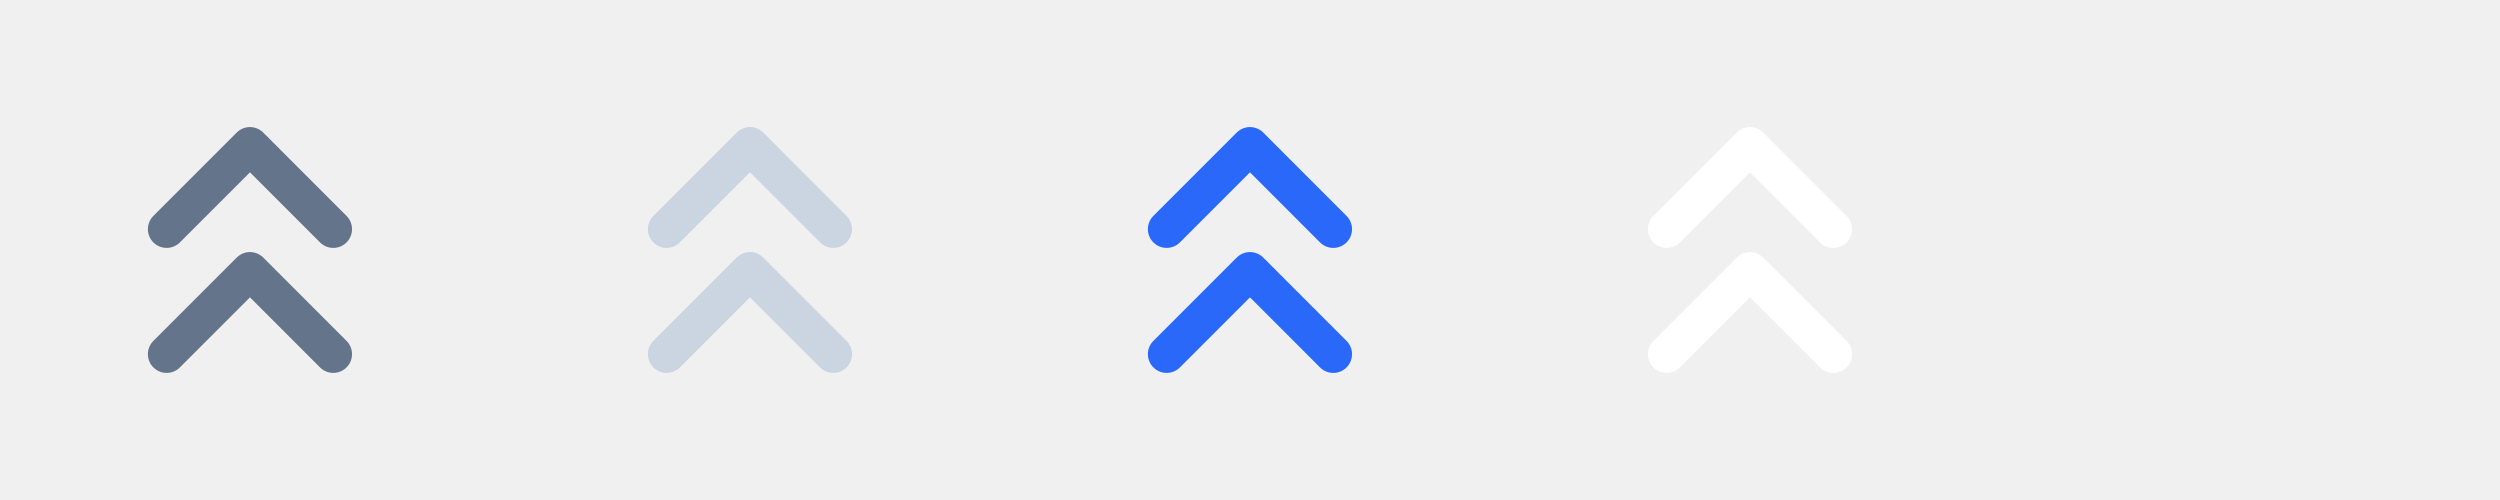
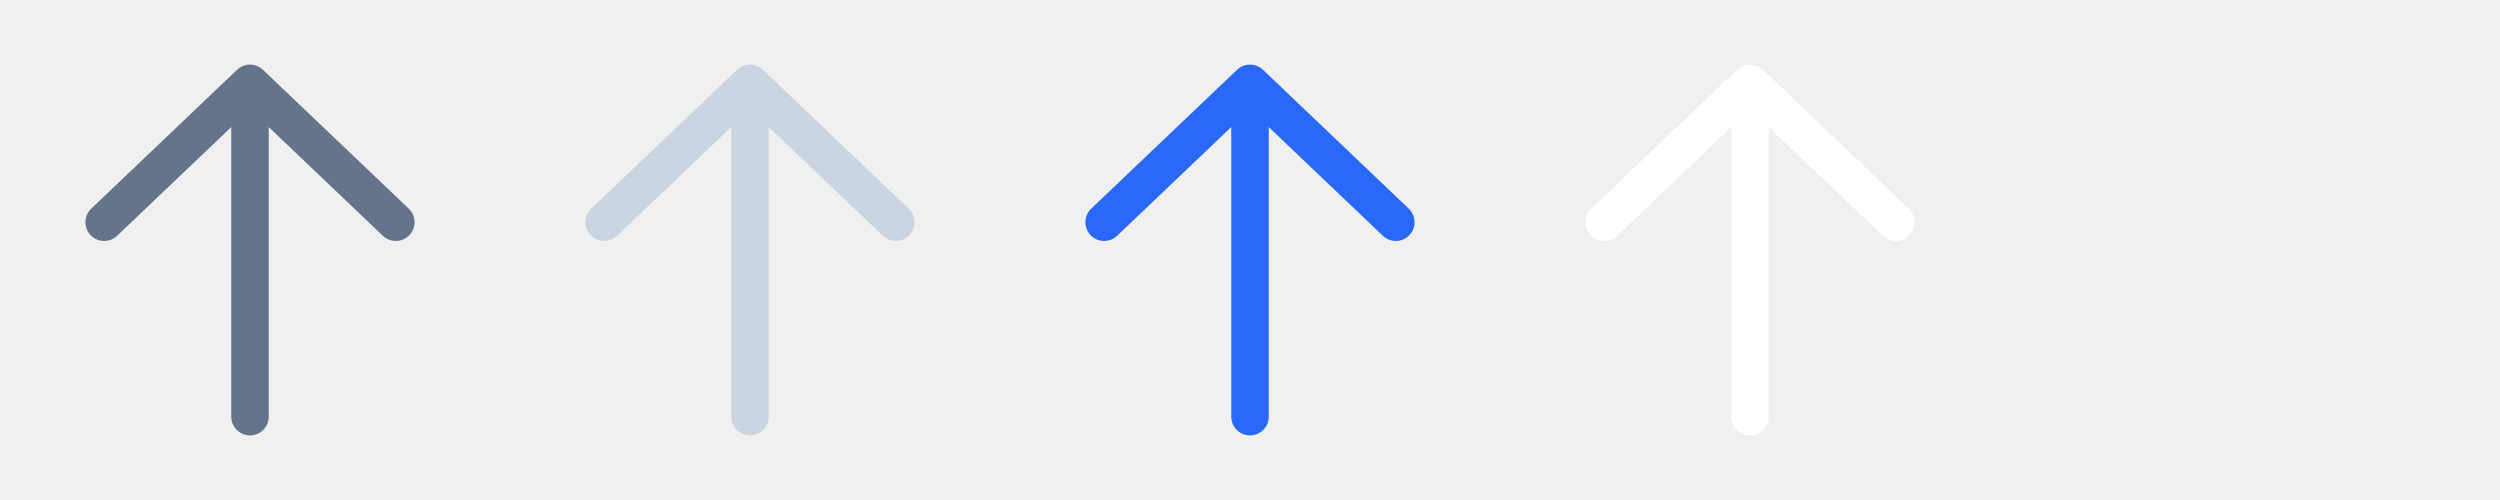
<svg xmlns="http://www.w3.org/2000/svg" width="80" height="16" viewBox="0 0 80 16" fill="none">
-   <g clip-path="url(#clip0_1323_55284)">
-     <path d="M10.665 7.333L7.999 4.666L5.332 7.333M10.665 11.333L7.999 8.666L5.332 11.333" stroke="#64748B" stroke-width="1.2" stroke-linecap="round" stroke-linejoin="round" />
+   <g clip-path="url(#clip0_2751_103576)">
+     <path d="M3.333 7.111L8 2.667M8 2.667L12.666 7.111M8 2.667V13.333" stroke="#64748B" stroke-width="1.2" stroke-linecap="round" stroke-linejoin="round" />
  </g>
-   <g clip-path="url(#clip1_1323_55284)">
-     <path d="M26.665 7.333L23.999 4.666L21.332 7.333M26.665 11.333L23.999 8.666L21.332 11.333" stroke="#CBD5E1" stroke-width="1.2" stroke-linecap="round" stroke-linejoin="round" />
+   <g clip-path="url(#clip1_2751_103576)">
+     <path d="M19.333 7.111L24 2.667M24 2.667L28.666 7.111M24 2.667V13.333" stroke="#CBD5E1" stroke-width="1.2" stroke-linecap="round" stroke-linejoin="round" />
  </g>
-   <g clip-path="url(#clip2_1323_55284)">
-     <path d="M42.665 7.333L39.999 4.666L37.332 7.333M42.665 11.333L39.999 8.666L37.332 11.333" stroke="#2968F9" stroke-width="1.2" stroke-linecap="round" stroke-linejoin="round" />
+   <g clip-path="url(#clip2_2751_103576)">
+     <path d="M35.333 7.111L40 2.667M40 2.667L44.666 7.111M40 2.667V13.333" stroke="#2968F9" stroke-width="1.2" stroke-linecap="round" stroke-linejoin="round" />
  </g>
-   <g clip-path="url(#clip3_1323_55284)">
-     <path d="M58.665 7.333L55.999 4.666L53.332 7.333M58.665 11.333L55.999 8.666L53.332 11.333" stroke="white" stroke-width="1.2" stroke-linecap="round" stroke-linejoin="round" />
+   <g clip-path="url(#clip3_2751_103576)">
+     <path d="M51.333 7.111L56 2.667M56 2.667L60.666 7.111M56 2.667V13.333" stroke="white" stroke-width="1.2" stroke-linecap="round" stroke-linejoin="round" />
  </g>
  <defs>
-     <clipPath id="clip0_1323_55284">
+     <clipPath id="clip0_2751_103576">
      <rect width="16" height="16" fill="white" />
    </clipPath>
-     <clipPath id="clip1_1323_55284">
+     <clipPath id="clip1_2751_103576">
      <rect width="16" height="16" fill="white" transform="translate(16)" />
    </clipPath>
-     <clipPath id="clip2_1323_55284">
+     <clipPath id="clip2_2751_103576">
      <rect width="16" height="16" fill="white" transform="translate(32)" />
    </clipPath>
-     <clipPath id="clip3_1323_55284">
+     <clipPath id="clip3_2751_103576">
      <rect width="16" height="16" fill="white" transform="translate(48)" />
    </clipPath>
  </defs>
</svg>
